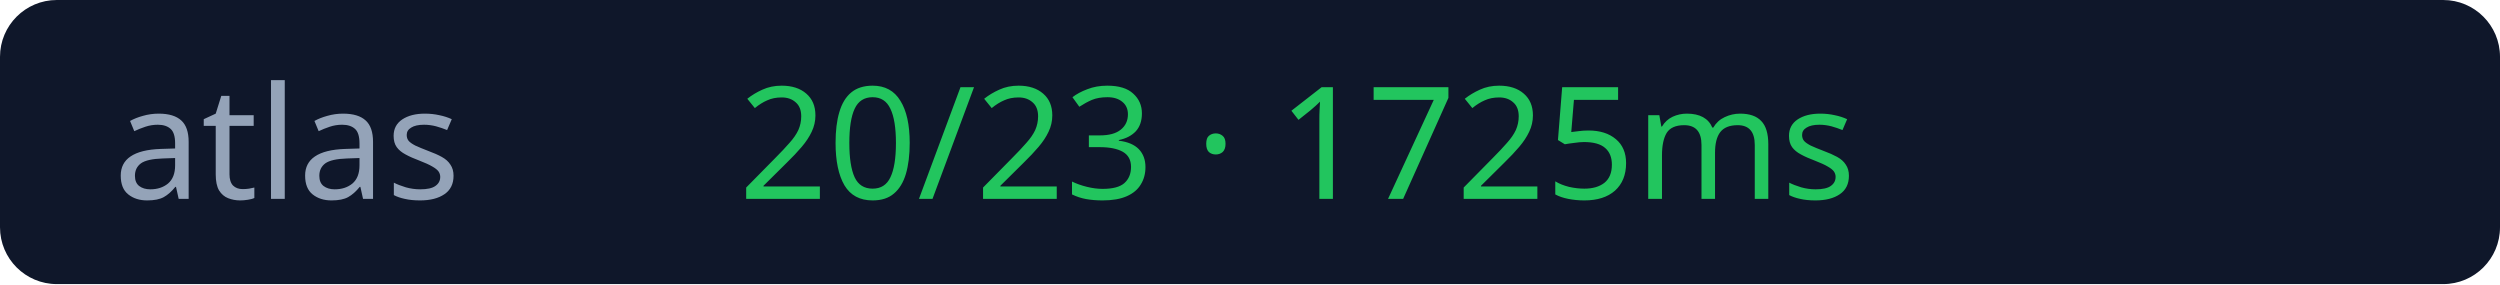
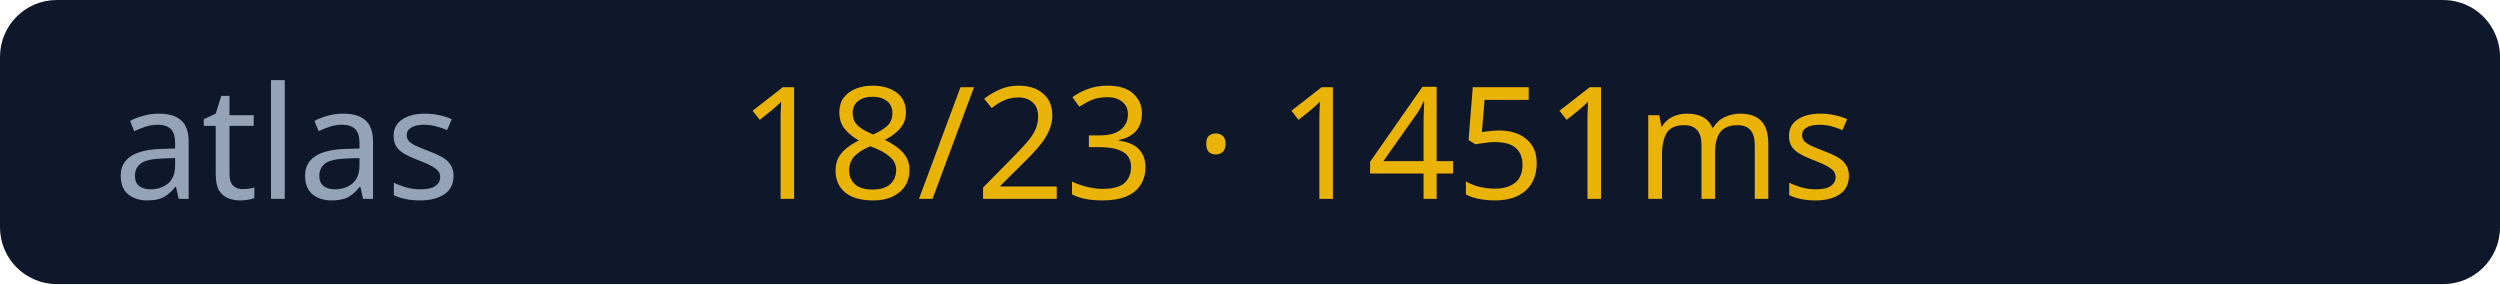
<svg xmlns="http://www.w3.org/2000/svg" width="176" height="20">
  <rect width="176" height="20" rx="4" fill="#0f172a" />
  <text x="8" y="14" fill="#94a3b8" font-size="11" font-family="Verdana">atlas</text>
-   <text x="52" y="14" fill="#22c55e" font-size="11" font-family="Verdana">20/23 · 1725ms</text>
+   <text x="52" y="14" fill="#eab308" font-size="11" font-family="Verdana">18/23 · 1451ms</text>
</svg>
